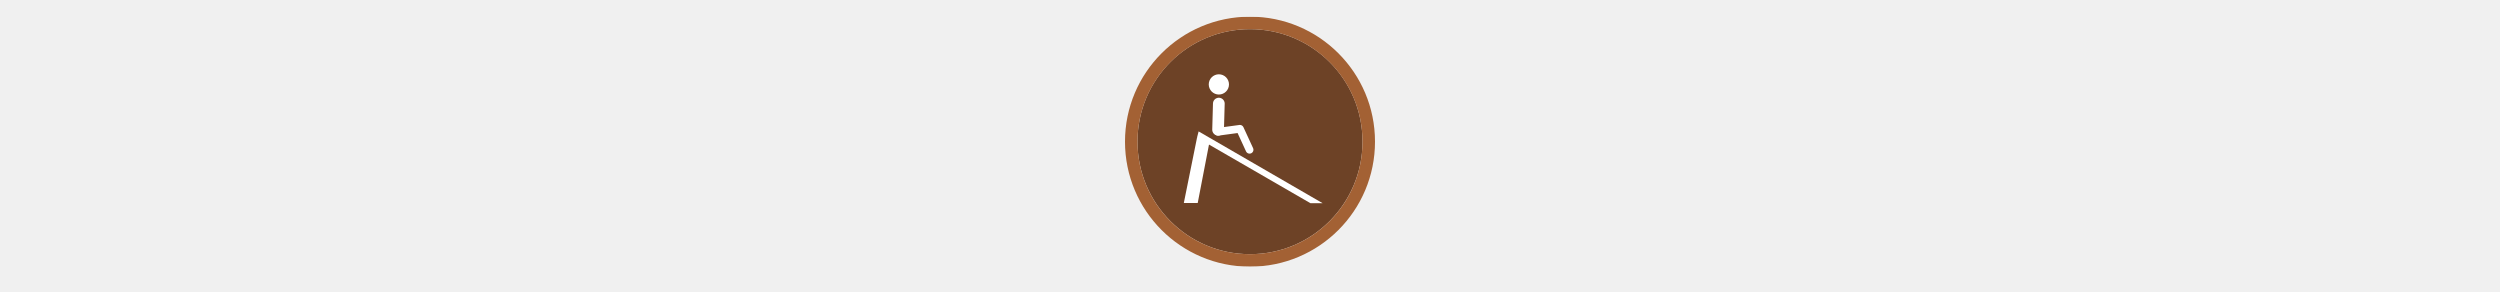
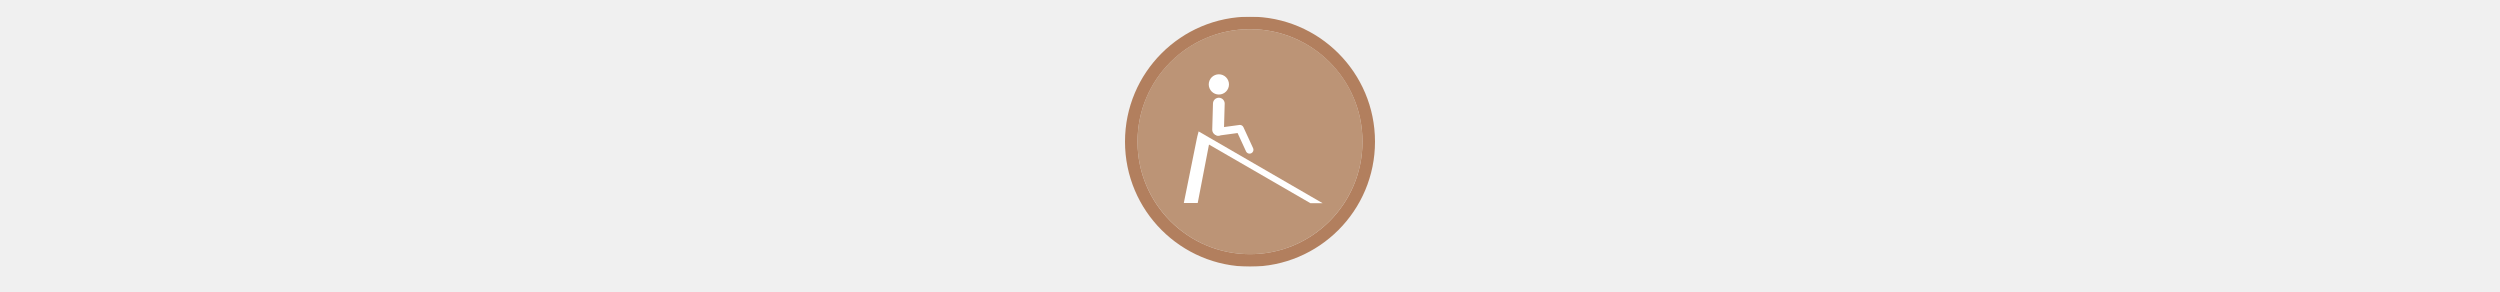
<svg xmlns="http://www.w3.org/2000/svg" width="300" height="35" viewBox="0 0 300 35" fill="none">
  <g transform="translate(135, 2) scale(1.5 1.5) ">
    <g clip-path="url(#clip0)">
-       <path opacity="0.953" d="M9.999 1C14.963 1 19 5.002 19 10C19 14.966 14.963 19 9.999 19C5.037 19 1 14.966 1 10C1 5.002 5.037 1 9.999 1Z" fill="#673A1C" />
-       <path opacity="0.95" fill-rule="evenodd" clip-rule="evenodd" d="M10 19C14.971 19 19 14.971 19 10C19 5.029 14.971 1 10 1C5.029 1 1 5.029 1 10C1 14.971 5.029 19 10 19ZM10 20C15.523 20 20 15.523 20 10C20 4.477 15.523 0 10 0C4.477 0 0 4.477 0 10C0 15.523 4.477 20 10 20Z" fill="#9F5A2B" />
+       <path opacity="0.958" d="M9.999 1C14.963 1 19 5.002 19 10C19 14.966 14.963 19 9.999 19C5.037 19 1 14.966 1 10C1 5.002 5.037 1 9.999 1Z" fill="#BA9171" />
+       <path opacity="0.95" fill-rule="evenodd" clip-rule="evenodd" d="M10 19C14.971 19 19 14.971 19 10C19 5.029 14.971 1 10 1C5.029 1 1 5.029 1 10C1 14.971 5.029 19 10 19ZM10 20C15.523 20 20 15.523 20 10C20 4.477 15.523 0 10 0C4.477 0 0 4.477 0 10C0 15.523 4.477 20 10 20Z" fill="#AF7A57" />
    </g>
    <defs>
      <clipPath id="clip0">
        <path d="M0 0H20V20H0V0Z" fill="white" />
      </clipPath>
    </defs>
  </g>
  <g transform="translate(141, 8) scale(0.031034 0.031034) ">
    <g clip100-path="url(#clip1000)">
      <path d="M85.293 273.889L34.127 527.026L87.824 527.288L134.386 285.851L85.293 273.889Z" fill="#ffffff" />
      <path d="M91.331 250.372L85.062 274.392L523.767 527.965L570.893 527.977L91.331 250.372Z" fill="#ffffff" />
      <path d="M169.466 142.79L166.642 243.827" stroke="#ffffff" stroke-width="45.3" stroke-linecap="round" stroke-linejoin="round" />
      <path d="M166.793 251.696L250.976 240.308L288.3 321.306" stroke="#ffffff" stroke-width="30" stroke-linecap="round" stroke-linejoin="round" />
      <path fill-rule="evenodd" clip100-rule="evenodd" d="M208.751 68.617C208.751 73.755 207.739 78.843 205.773 83.591C203.806 88.338 200.924 92.651 197.291 96.284C193.658 99.917 189.344 102.8 184.597 104.766C179.85 106.732 174.762 107.744 169.624 107.744C164.486 107.744 159.398 106.732 154.651 104.766C149.904 102.8 145.59 99.917 141.957 96.284C138.324 92.651 135.442 88.338 133.475 83.591C131.509 78.843 130.497 73.755 130.497 68.617C130.497 63.479 131.509 58.391 133.475 53.644C135.442 48.897 138.324 44.584 141.957 40.95C145.59 37.317 149.904 34.435 154.651 32.469C159.398 30.502 164.486 29.49 169.624 29.49C174.762 29.49 179.85 30.502 184.597 32.469C189.344 34.435 193.658 37.317 197.291 40.95C200.924 44.584 203.806 48.897 205.773 53.644C207.739 58.391 208.751 63.479 208.751 68.617Z" fill="#ffffff" />
    </g>
    <defs>
      <clip100Path id="clip1000">
        <path d="M0 0H580V580H0V0Z" fill="#ffffff" />
      </clip100Path>
    </defs>
  </g>
</svg>
